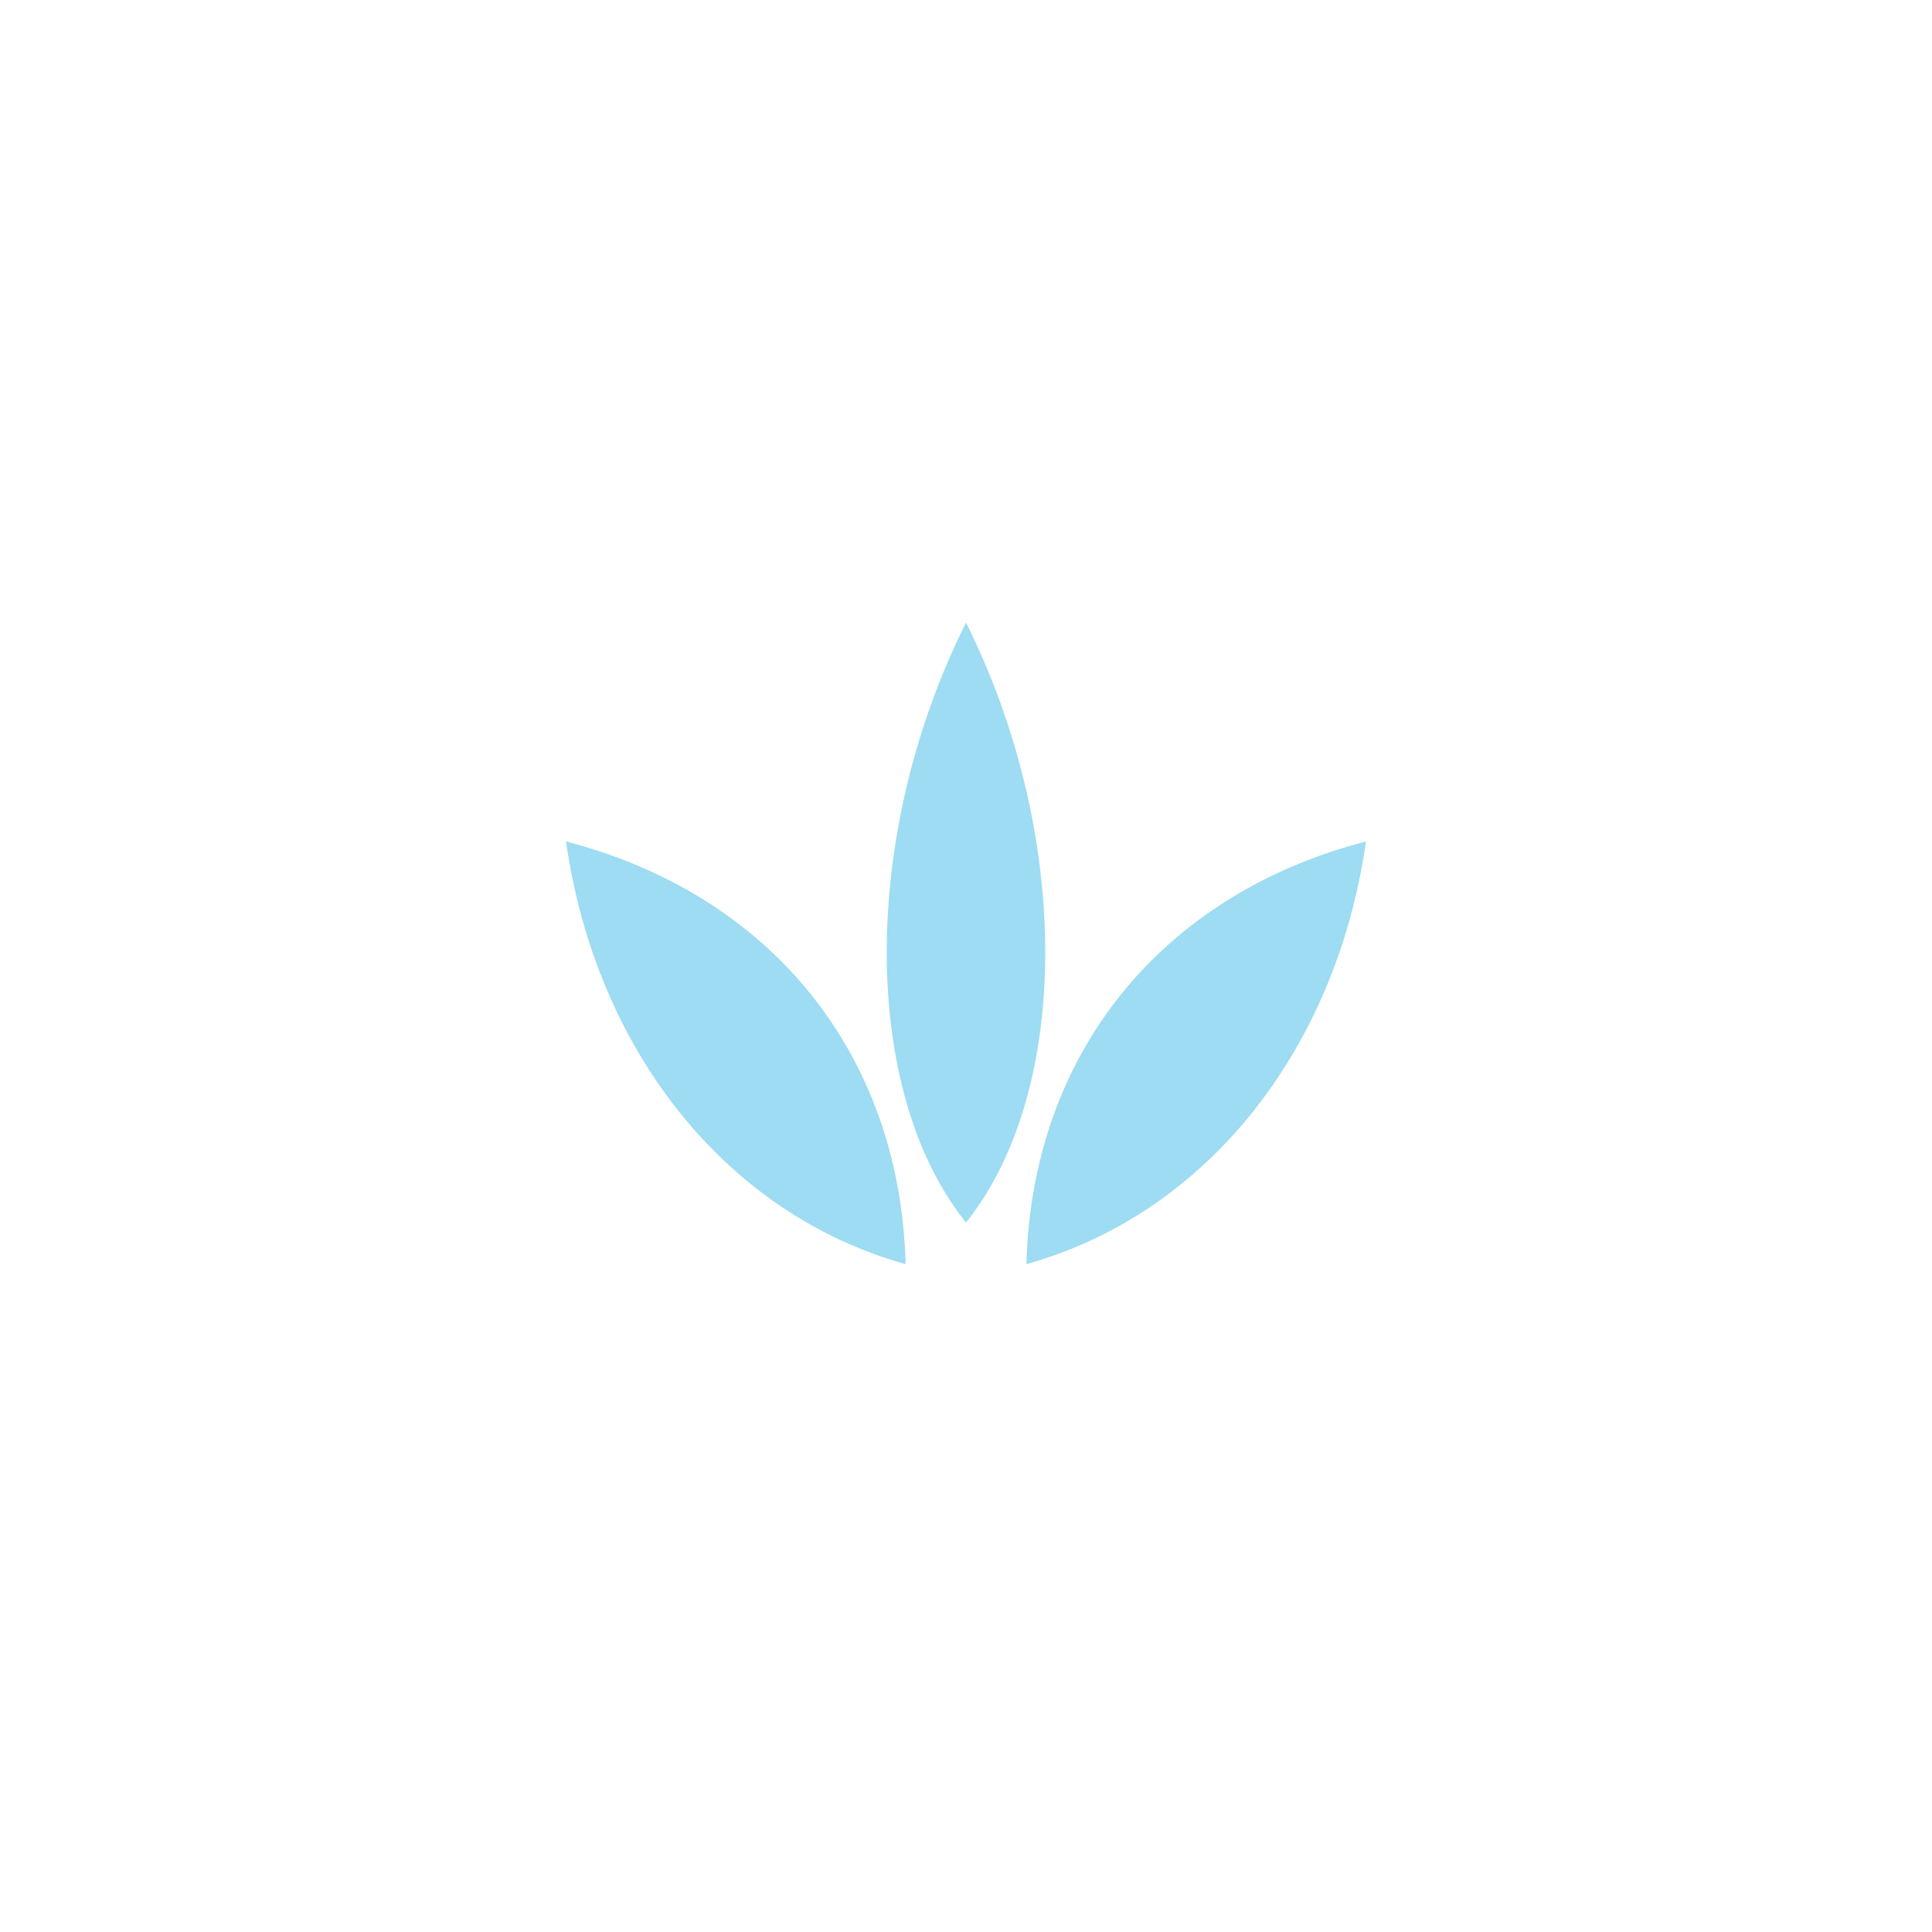
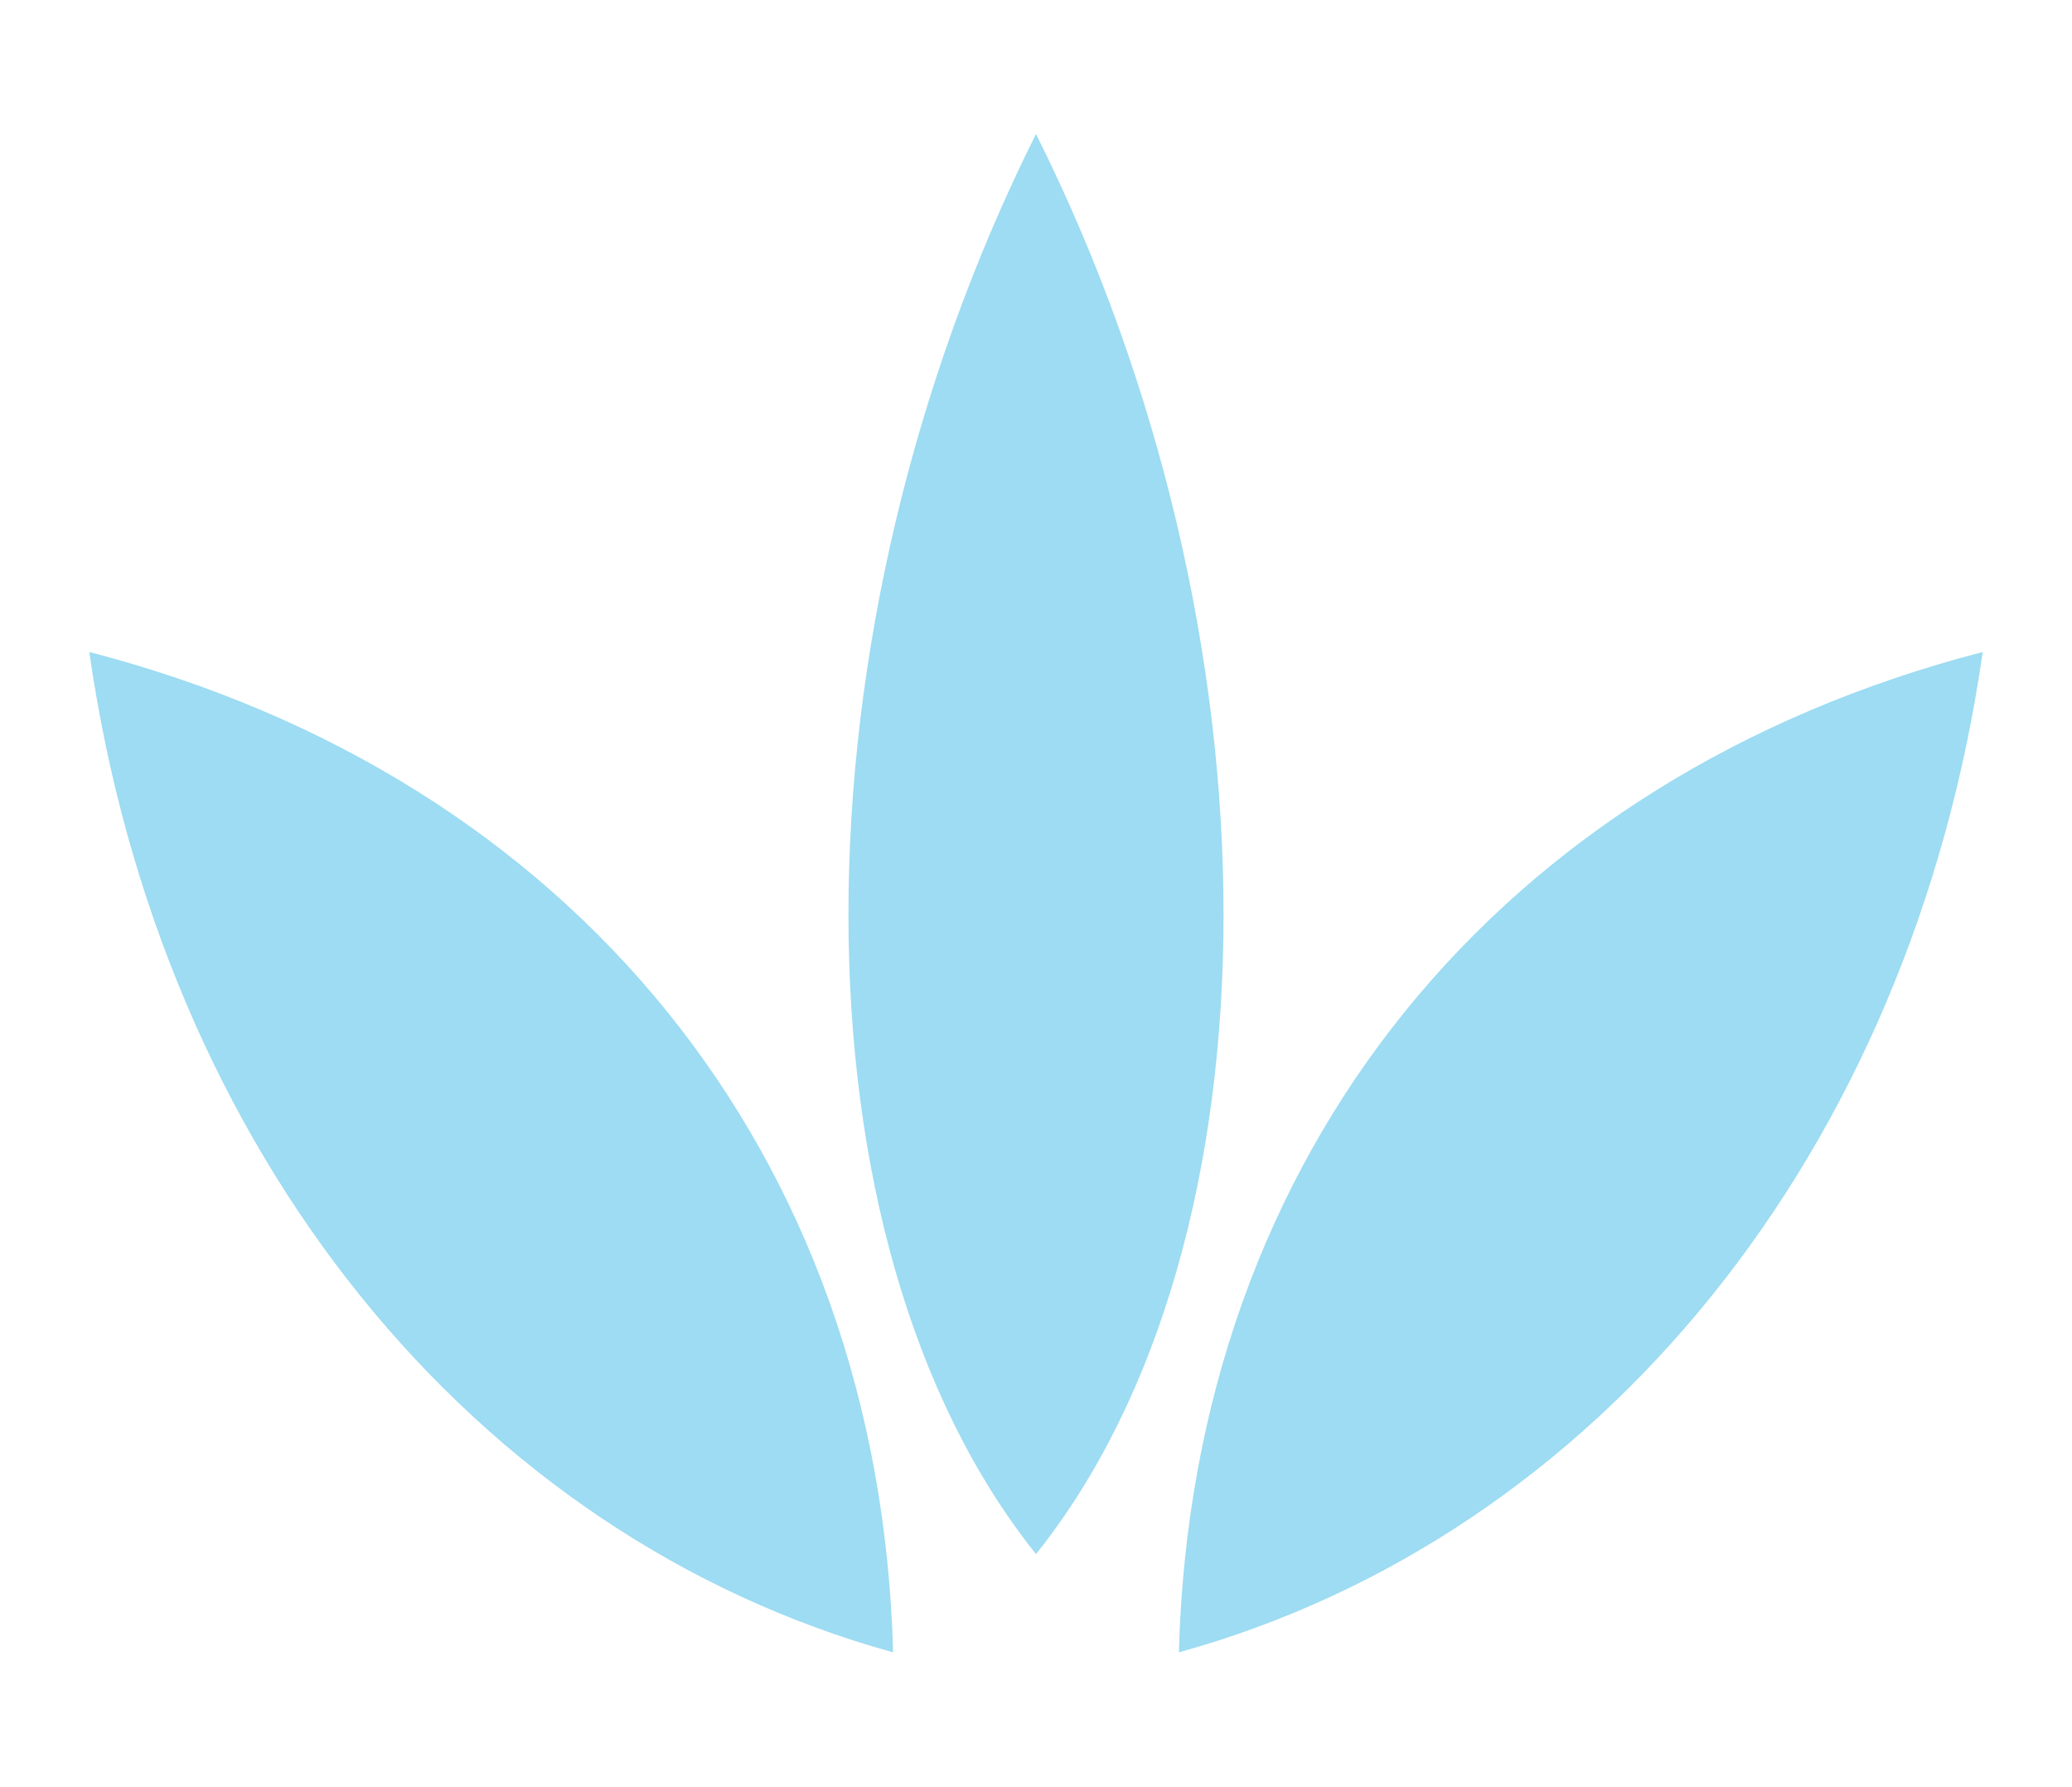
- <svg xmlns="http://www.w3.org/2000/svg" viewBox="0 0 1024 1024" role="img" aria-labelledby="title desc">
+ <svg xmlns="http://www.w3.org/2000/svg" viewBox="280 300 464 400" role="img" aria-labelledby="title desc">
  <g fill="#9DDCF2">
    <path d="M512 648 C456 578 456 442 512 330 C568 442 568 578 512 648Z" />
    <path d="M480 670 C386 644 316 558 300 446 C408 474 477 558 480 670Z" />
    <path d="M544 670 C638 644 708 558 724 446 C616 474 547 558 544 670Z" />
  </g>
</svg>
